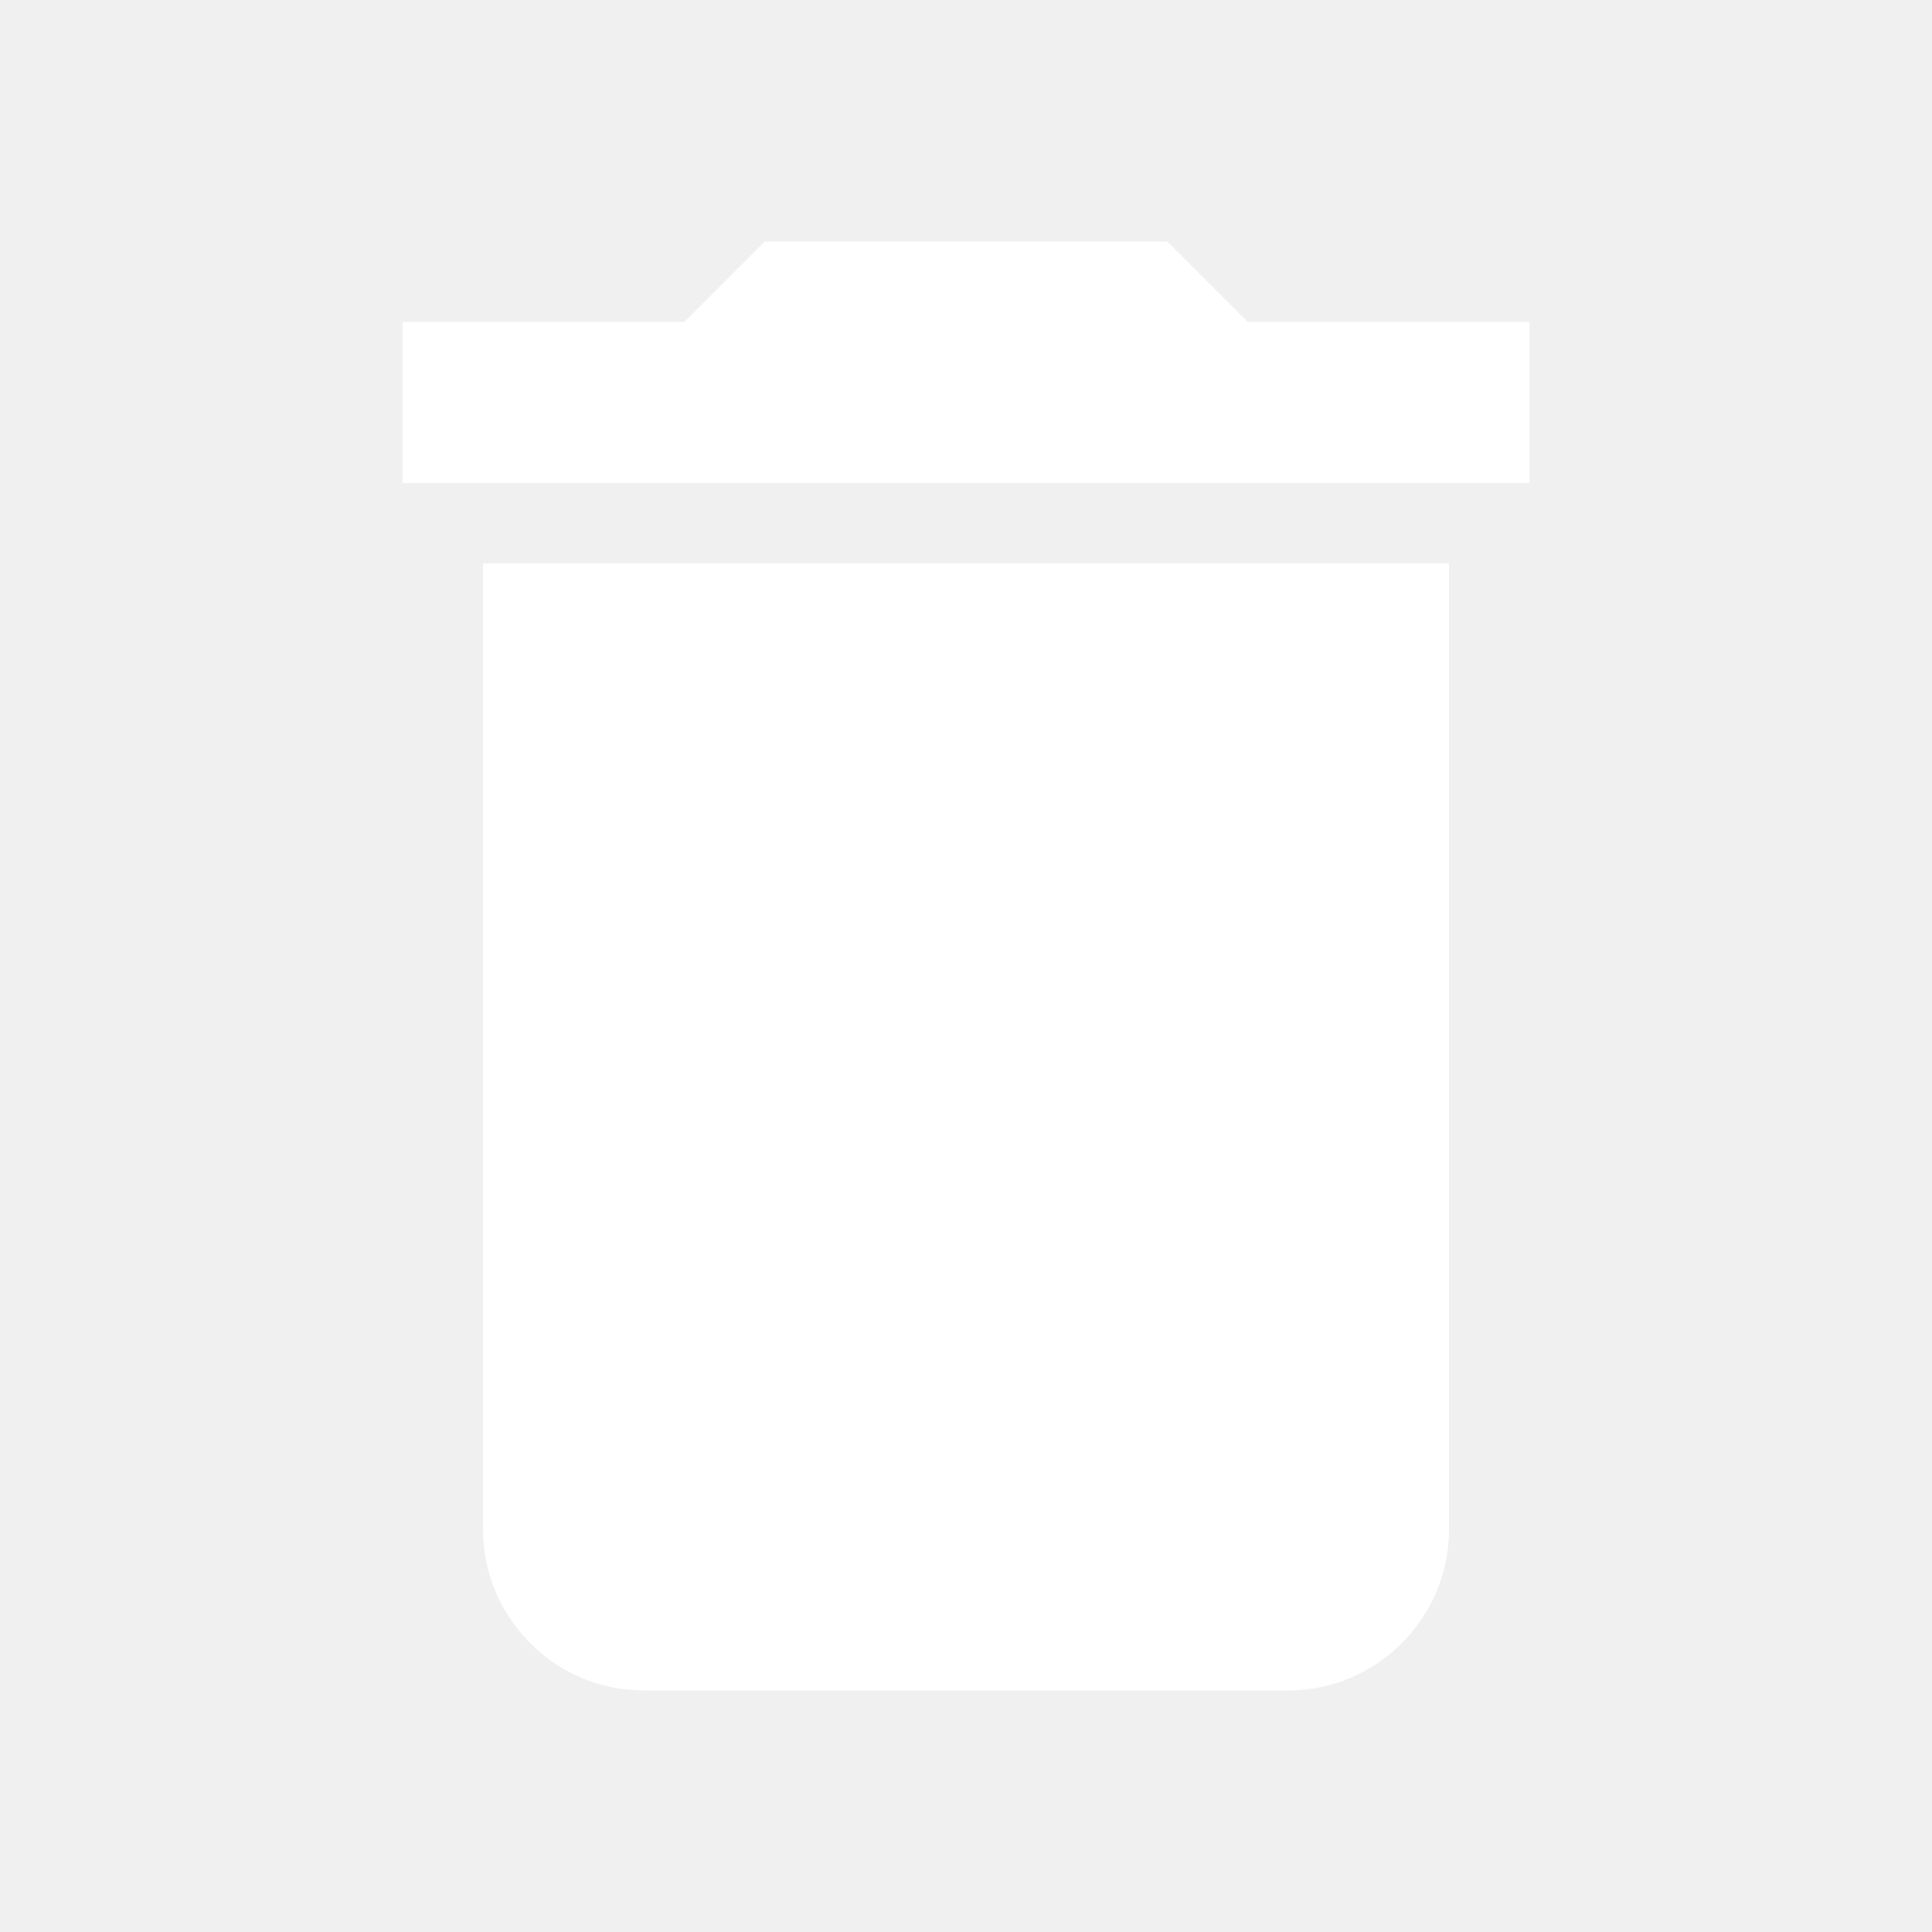
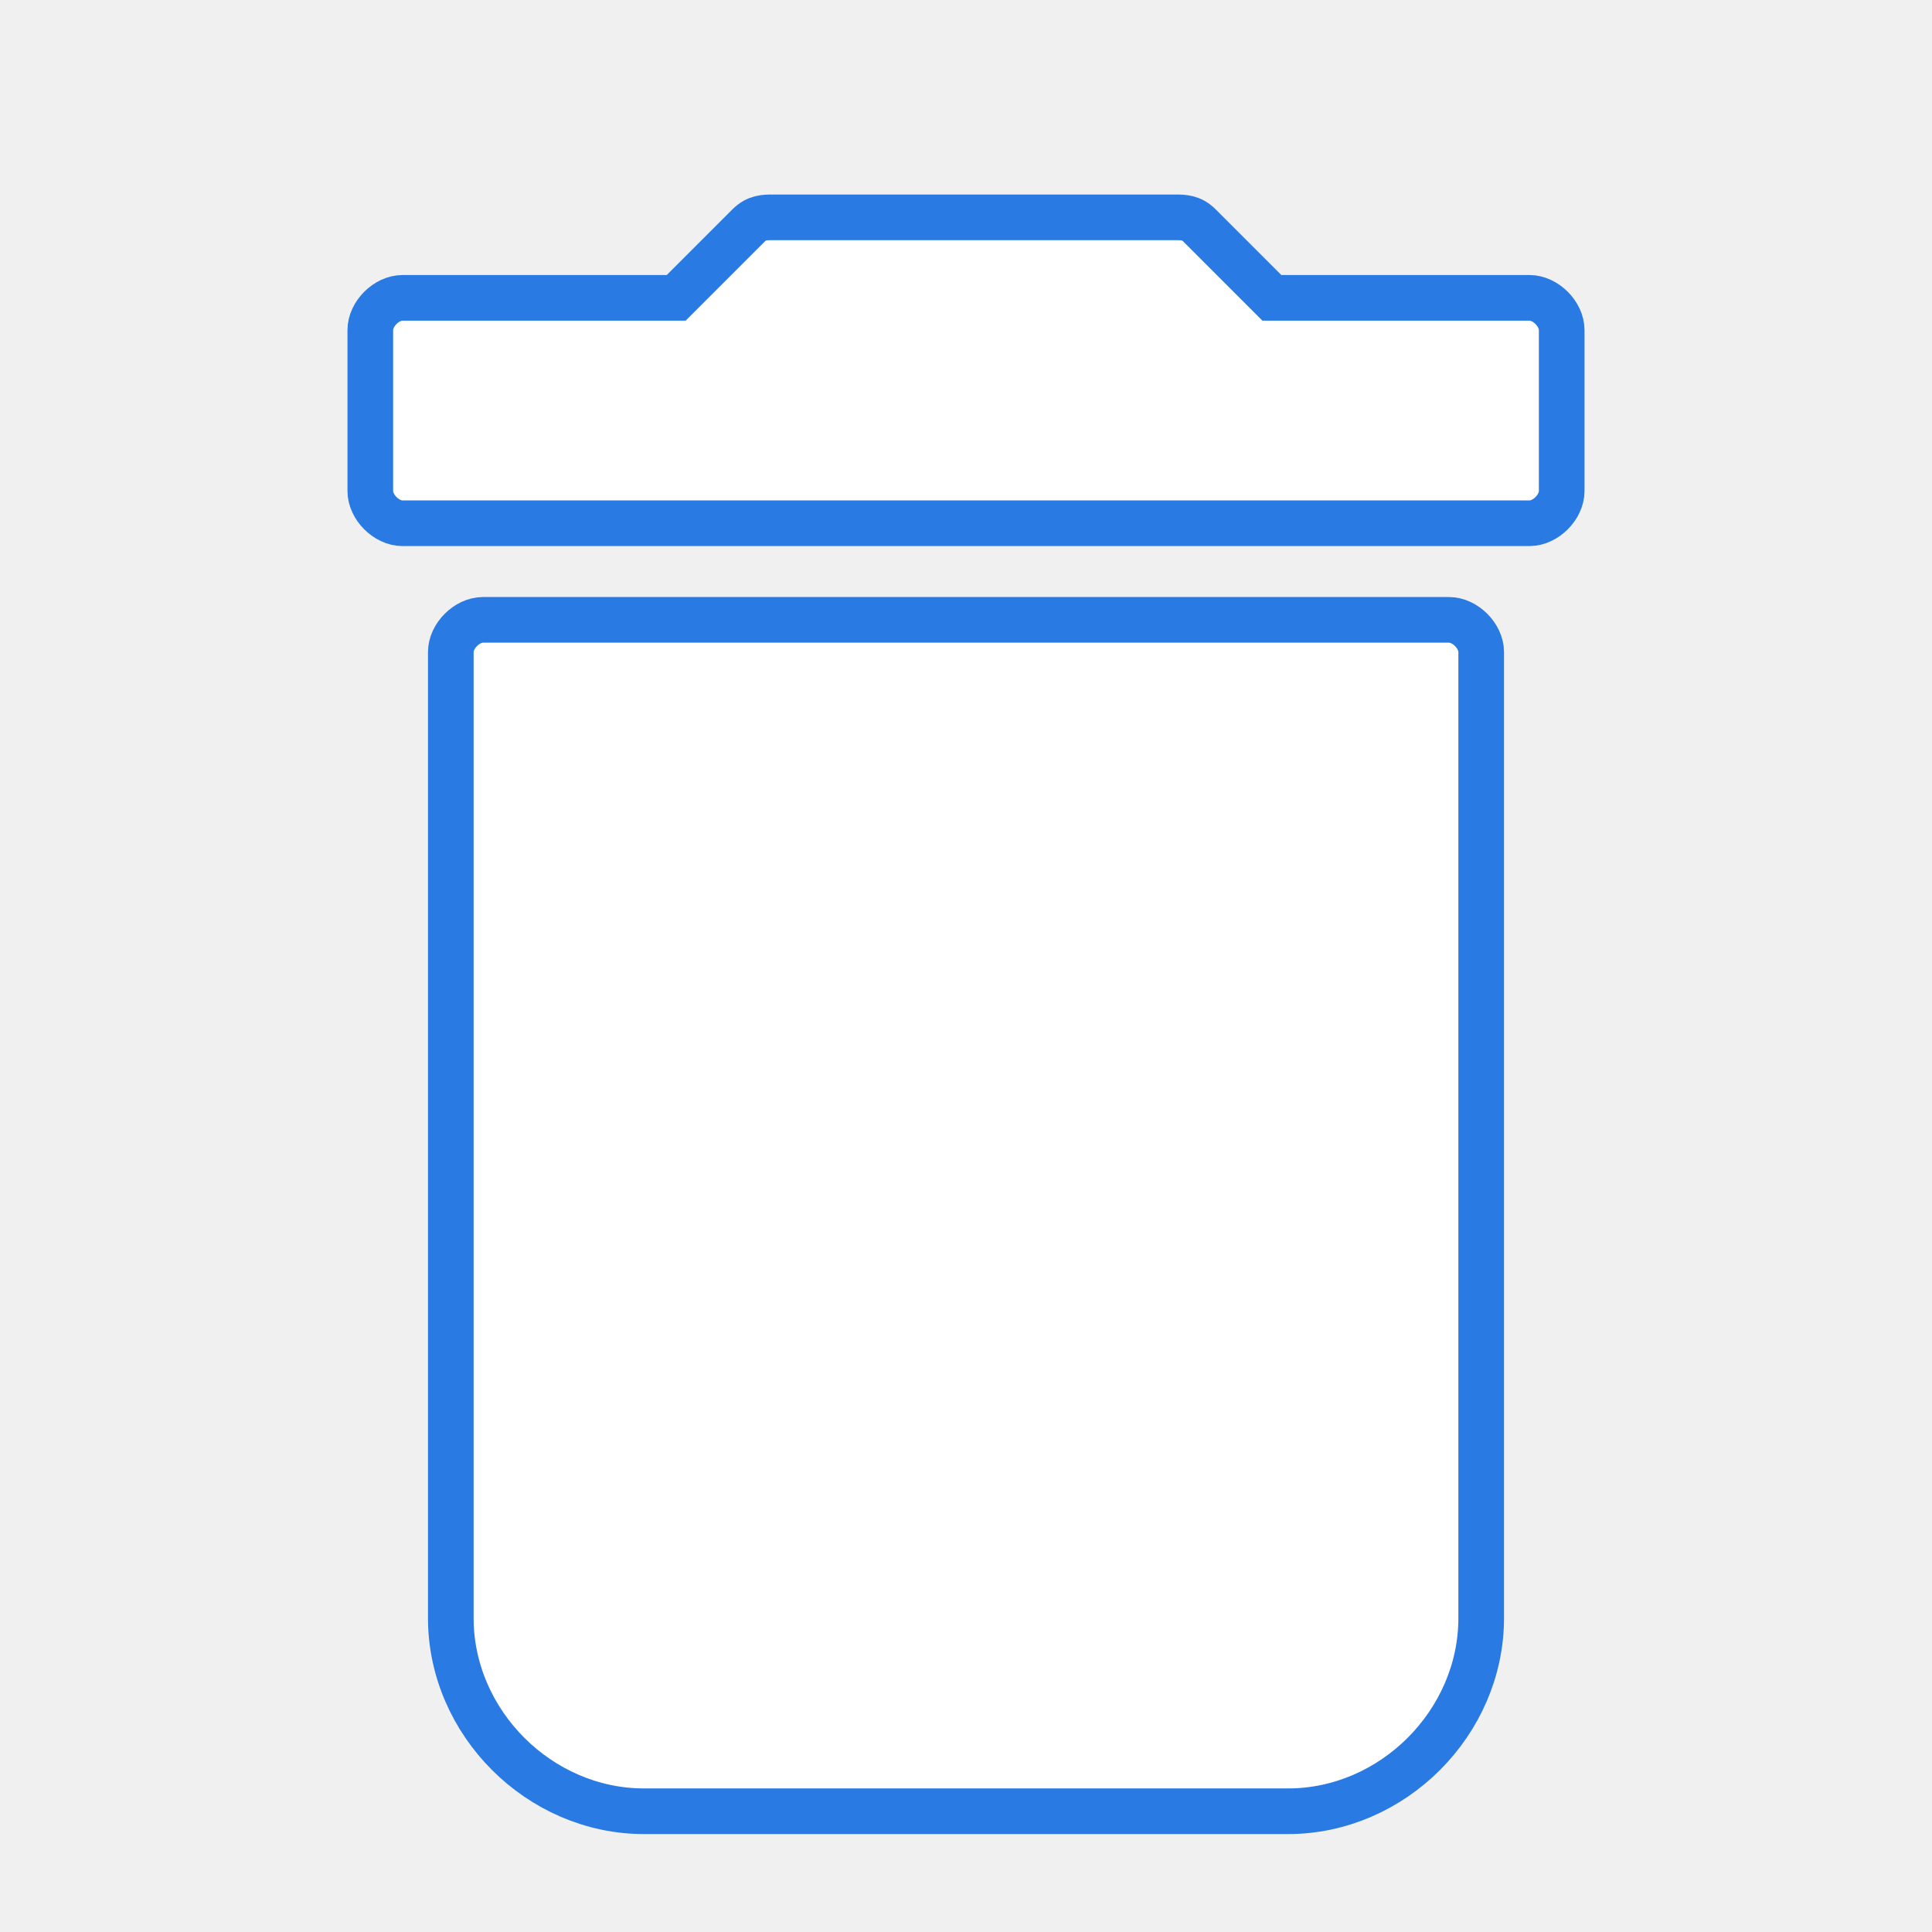
- <svg xmlns="http://www.w3.org/2000/svg" width="24" height="24" viewBox="0 0 24 24" fill="none">
-   <g id="delete_black_24dp (1) 1" clip-path="url(#clip0_160_292)">
-     <path id="Vector" d="M6 19C6 20.1 6.9 21 8 21H16C17.1 21 18 20.1 18 19V7H6V19ZM19 4H15.5L14.5 3H9.5L8.5 4H5V6H19V4Z" fill="white" />
-   </g>
-   <defs>
-     <clipPath id="clip0_160_292">
-       <rect width="24" height="24" fill="white" />
-     </clipPath>
-   </defs>
+ <svg xmlns="http://www.w3.org/2000/svg" version="1.1" id="Camada_1" x="0px" y="0px" viewBox="0 0 24 24" style="enable-background:new 0 0 24 24;" xml:space="preserve">
+   <style type="text/css">
+ 	.st0{fill:#FFFFFF;stroke:#2A7AE4;stroke-width:0.567;stroke-miterlimit:10;}
+ </style>
+   <path class="st0" d="M14.6,2.7c0.1,0,0.2,0,0.3,0.1l0.9,0.9H19c0.2,0,0.4,0.2,0.4,0.4v2c0,0.2-0.2,0.4-0.4,0.4H5  c-0.2,0-0.4-0.2-0.4-0.4v-2c0-0.2,0.2-0.4,0.4-0.4h3.4l0.9-0.9c0.1-0.1,0.2-0.1,0.3-0.1L14.6,2.7" />
+   <path class="st0" d="M18,7.7c0.2,0,0.4,0.2,0.4,0.4v12c0,1.3-1.1,2.4-2.4,2.4H8c-1.3,0-2.4-1.1-2.4-2.4v-12c0-0.2,0.2-0.4,0.4-0.4  L18,7.7" />
</svg>
